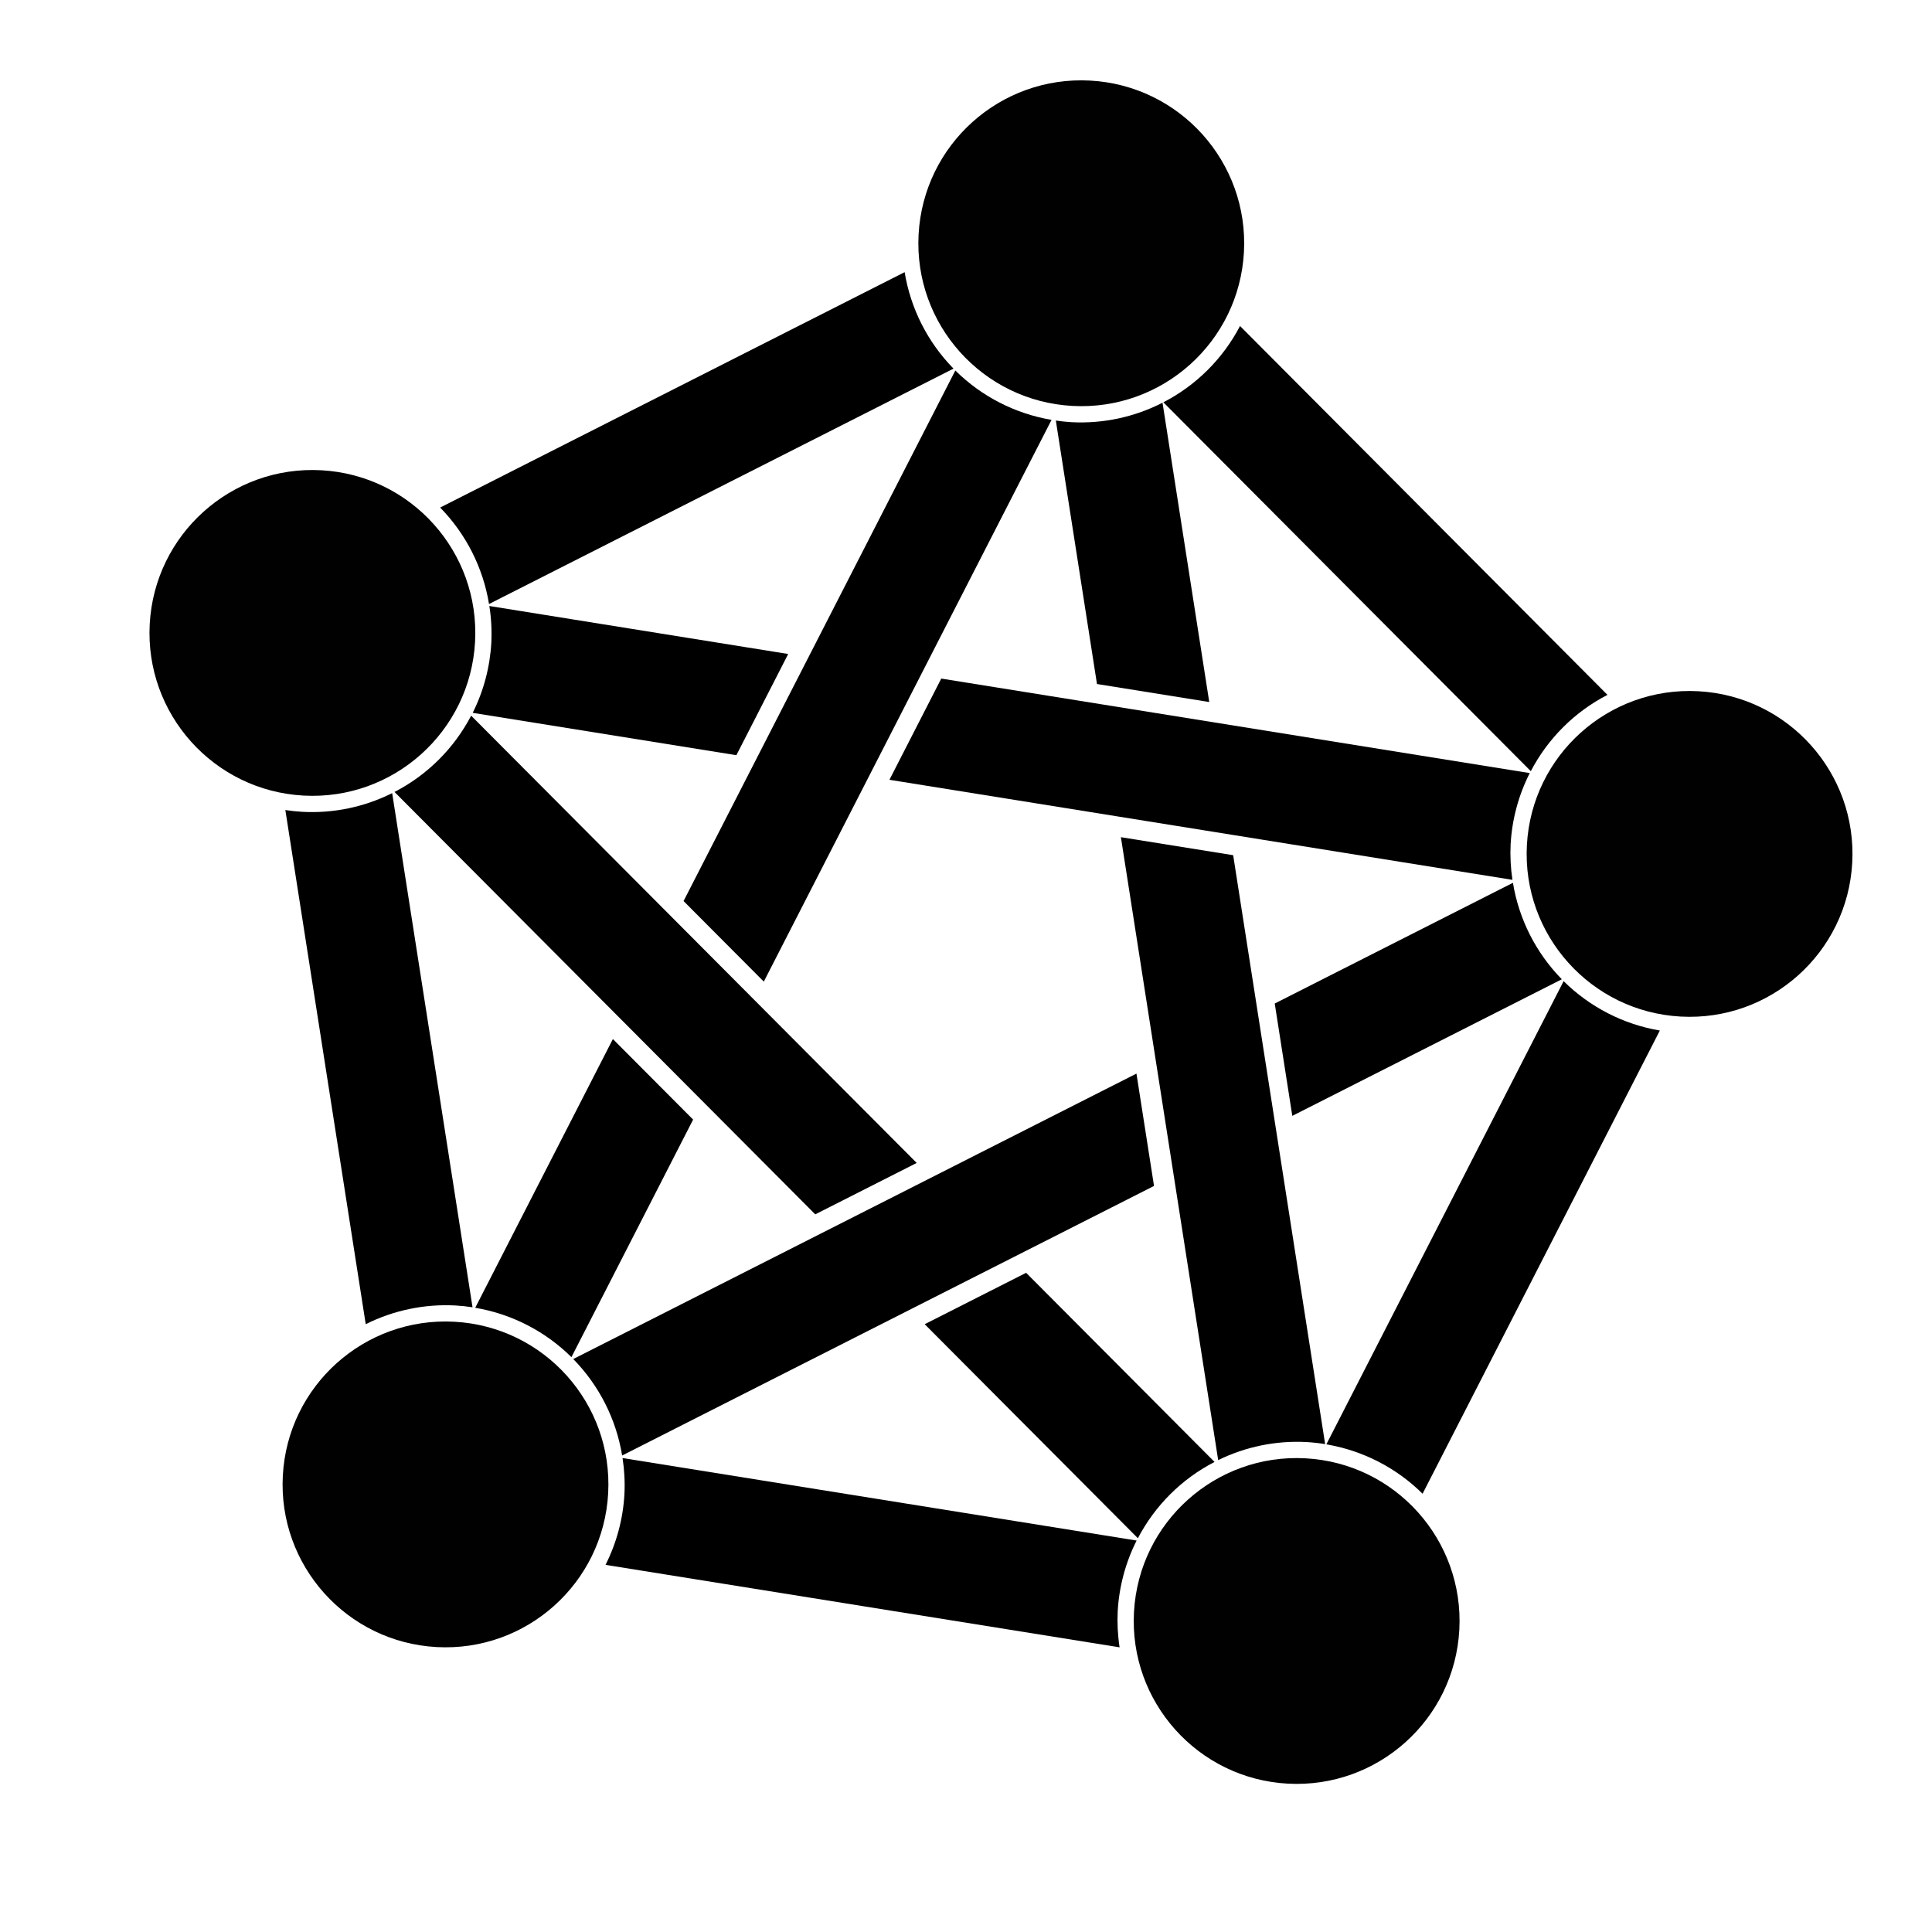
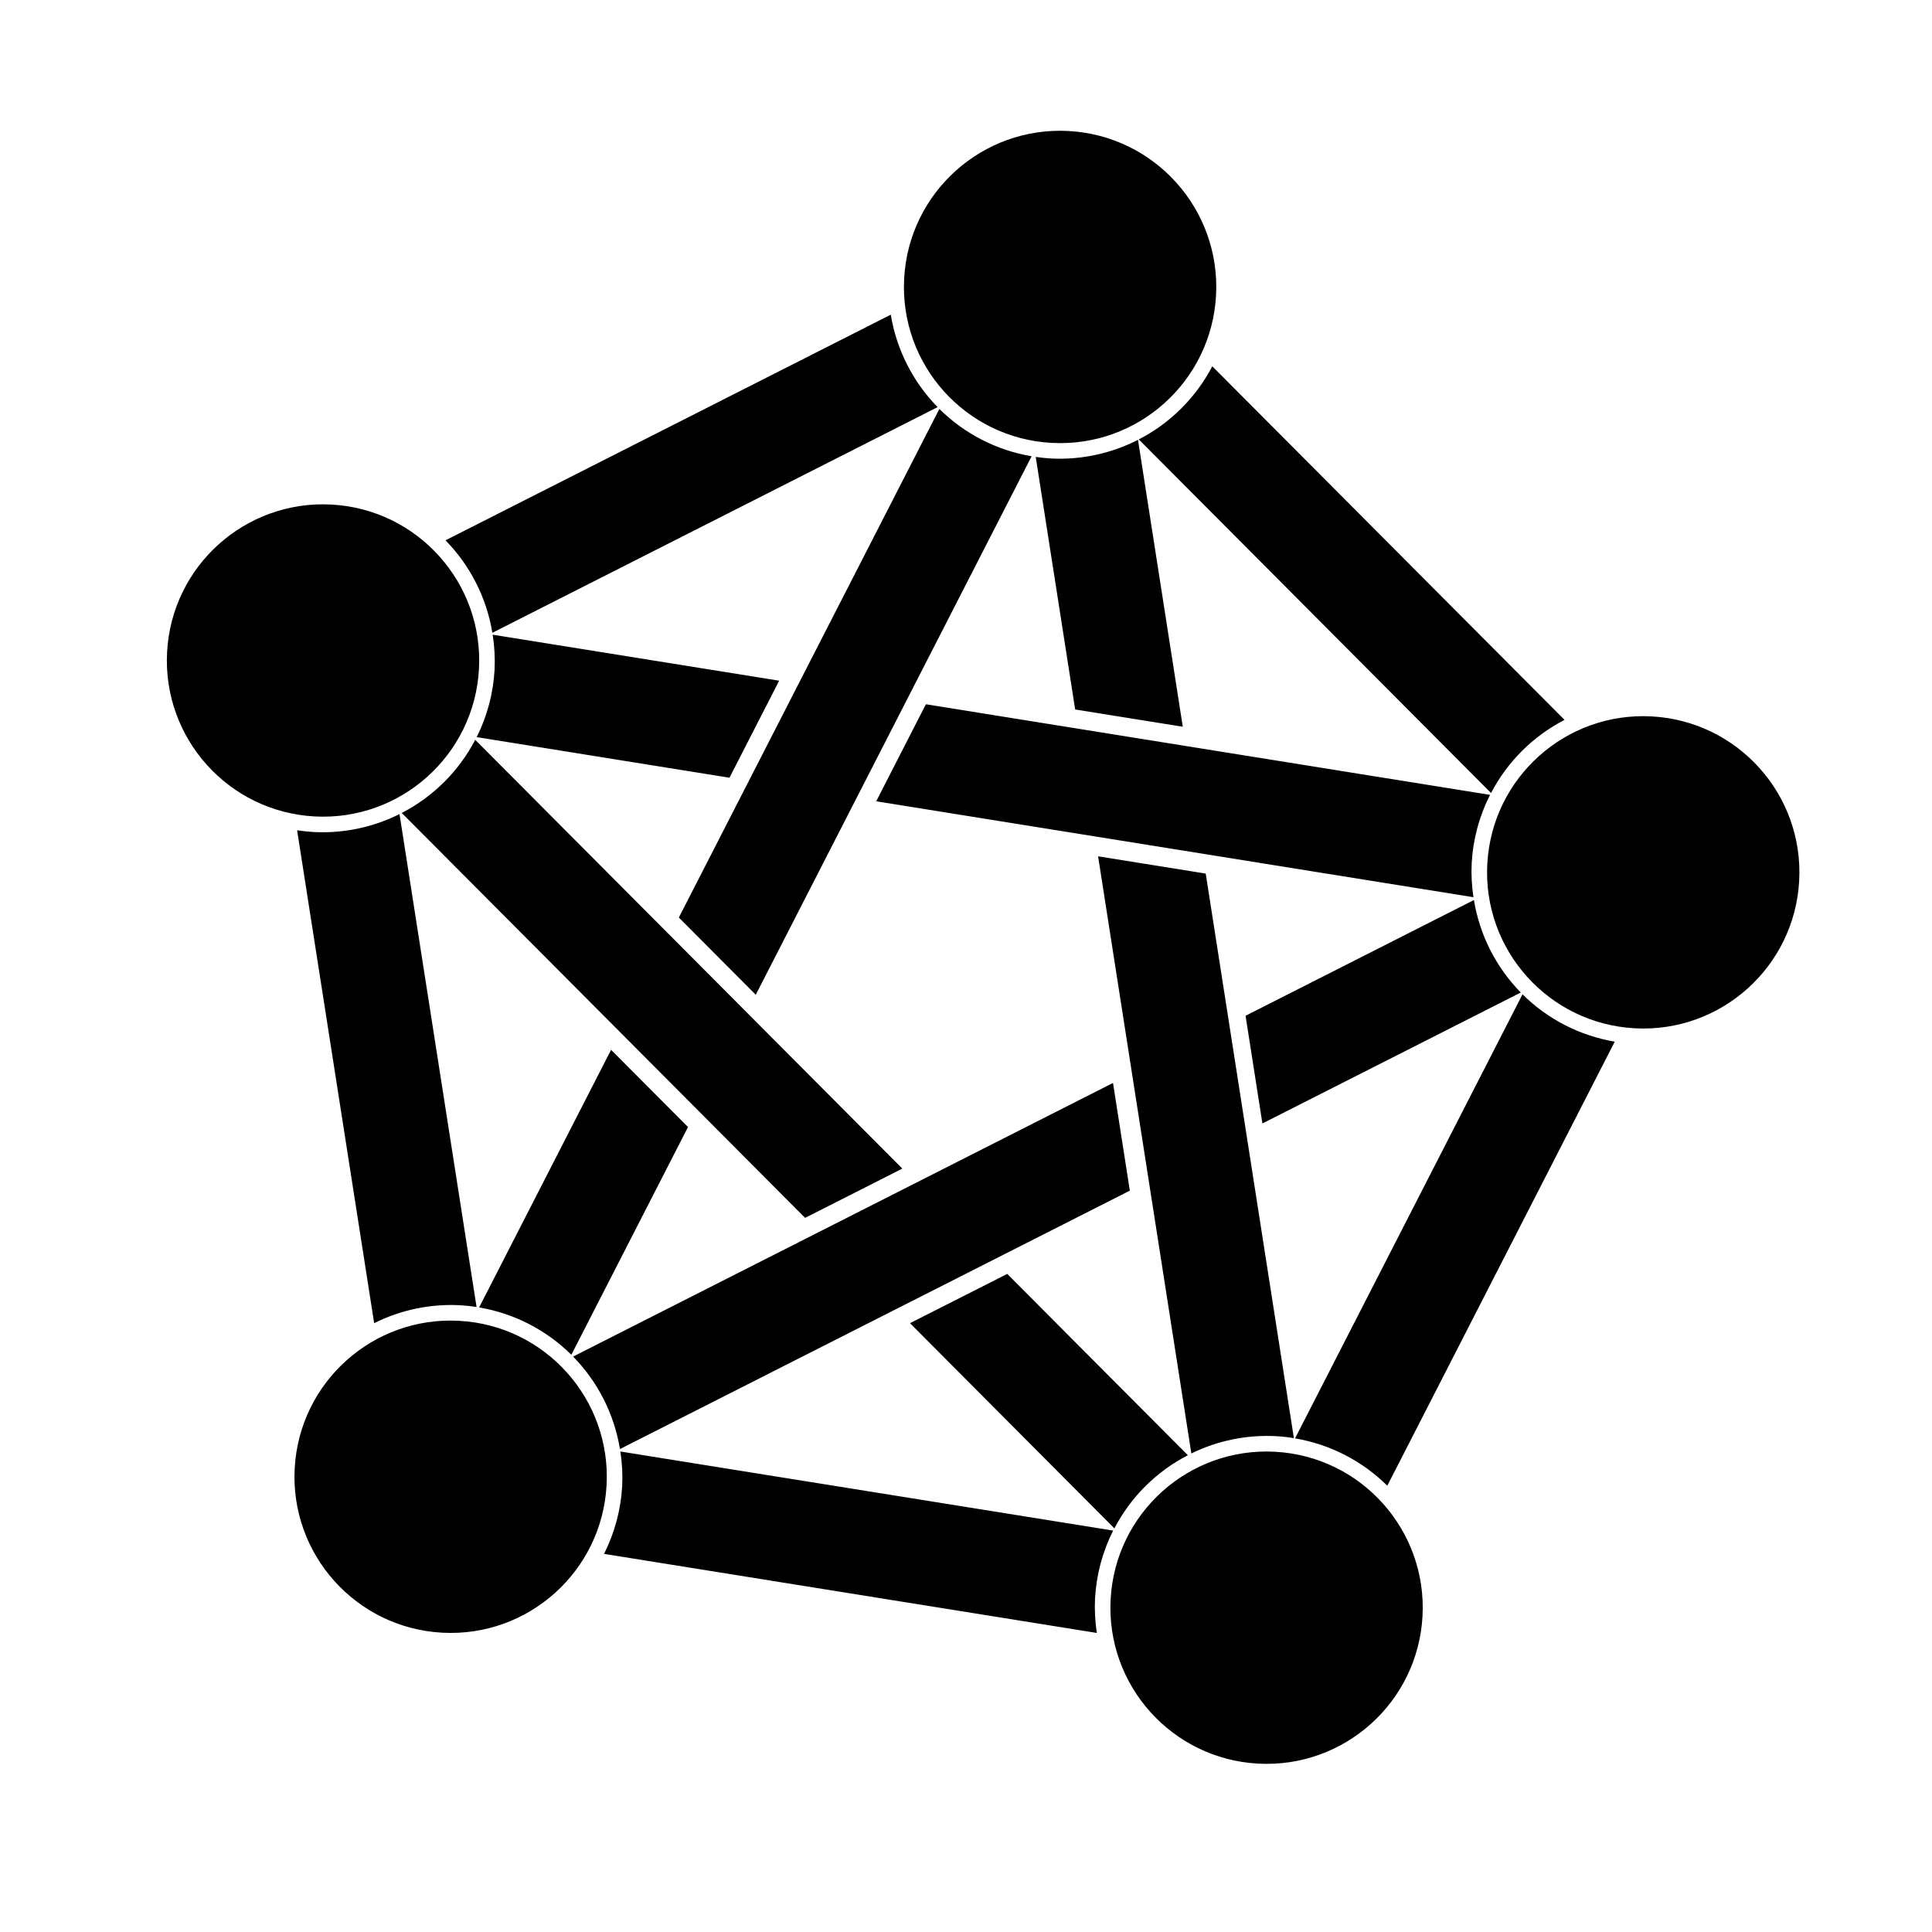
- <svg xmlns="http://www.w3.org/2000/svg" width="196.52mm" height="196.52mm" viewBox="0 0 196.52 196.52" version="1.1" id="svg8">
-   <defs id="defs2" />
-   <g id="layer1" style="display:none" transform="translate(6.67897,-32.49584)">
-     <circle style="fill:#00a3ff;fill-opacity:0.996;fill-rule:nonzero;stroke:#d79611;stroke-width:11;stroke-miterlimit:4;stroke-dasharray:none;stroke-opacity:1" id="path830" cx="91.581" cy="130.756" r="87.76" />
-     <path style="display:inline;fill:#0000d4;fill-opacity:1;fill-rule:nonzero;stroke:#4b4b40;stroke-width:9.889;stroke-miterlimit:4;stroke-dasharray:none;stroke-opacity:1" id="path1669" d="M 153.373,219.979 37.861,207.839 13.712,94.228 114.3,36.154 l 86.315,77.718 z" transform="matrix(0.7549371,0,0,0.7547471,13.25155,29.55602)" />
-   </g>
-   <g id="layer4" style="display:none">
-     <path transform="translate(6.67897,-32.49584)" id="path1690" d="M 165.181,119.354 38.637,183.487" style="display:inline;fill:none;stroke:#5496be;stroke-width:11;stroke-linecap:butt;stroke-linejoin:miter;stroke-miterlimit:4;stroke-dasharray:none;stroke-opacity:1" />
-     <path transform="translate(6.67897,-32.49584)" style="display:inline;fill:none;stroke:#a730b8;stroke-width:11;stroke-linecap:butt;stroke-linejoin:miter;stroke-miterlimit:4;stroke-dasharray:none;stroke-opacity:1" d="M 25.097,96.875 125.214,197.38" id="path1684" />
-     <path transform="translate(6.67897,-32.49584)" id="path1686" d="M 38.637,183.487 103.306,57.239" style="display:inline;fill:none;stroke:#ce3d1a;stroke-width:11;stroke-linecap:butt;stroke-linejoin:miter;stroke-miterlimit:4;stroke-dasharray:none;stroke-opacity:1" />
-     <path transform="translate(6.67897,-32.49584)" style="display:inline;fill:none;stroke:#46ae3a;stroke-width:11;stroke-linecap:butt;stroke-linejoin:miter;stroke-miterlimit:4;stroke-dasharray:none;stroke-opacity:1" d="M 125.214,197.38 103.306,57.239" id="path1688" />
-     <path transform="translate(6.67897,-32.49584)" id="path1682" d="m 25.097,106.164 140.084,22.479" style="display:inline;fill:none;stroke:#d79611;stroke-width:11;stroke-linecap:butt;stroke-linejoin:miter;stroke-miterlimit:4;stroke-dasharray:none;stroke-opacity:1" />
-   </g>
-   <g id="layer2" style="display:inline" transform="translate(6.67897,-32.49584)">
-     <path style="color:#000000;font-style:normal;font-variant:normal;font-weight:normal;font-stretch:normal;font-size:medium;line-height:normal;font-family:sans-serif;font-variant-ligatures:normal;font-variant-position:normal;font-variant-caps:normal;font-variant-numeric:normal;font-variant-alternates:normal;font-feature-settings:normal;text-indent:0;text-align:start;text-decoration:none;text-decoration-line:none;text-decoration-style:solid;text-decoration-color:#000000;letter-spacing:normal;word-spacing:normal;text-transform:none;writing-mode:lr-tb;direction:ltr;text-orientation:mixed;dominant-baseline:auto;baseline-shift:baseline;text-anchor:start;white-space:normal;shape-padding:0;clip-rule:nonzero;display:inline;overflow:visible;visibility:visible;opacity:1;isolation:auto;mix-blend-mode:normal;color-interpolation:sRGB;color-interpolation-filters:linearRGB;solid-color:#000000;solid-opacity:1;vector-effect:none;fill:#000000;fill-opacity:1;fill-rule:nonzero;stroke:none;stroke-width:41.575;stroke-linecap:butt;stroke-linejoin:miter;stroke-miterlimit:4;stroke-dasharray:none;stroke-dashoffset:0;stroke-opacity:1;color-rendering:auto;image-rendering:auto;shape-rendering:auto;text-rendering:auto;enable-background:accumulate" d="M 181.131 275.137 A 68.892 68.892 0 0 1 151.666 304.465 L 313.424 466.854 L 352.422 447.09 L 181.131 275.137 z M 394.494 489.324 L 355.496 509.088 L 437.459 591.371 A 68.892 68.892 0 0 1 466.93 562.039 L 394.494 489.324 z " transform="matrix(0.2645833,0,0,0.2645833,-6.67897,32.49584)" id="path9722" />
-     <path style="color:#000000;font-style:normal;font-variant:normal;font-weight:normal;font-stretch:normal;font-size:medium;line-height:normal;font-family:sans-serif;font-variant-ligatures:normal;font-variant-position:normal;font-variant-caps:normal;font-variant-numeric:normal;font-variant-alternates:normal;font-feature-settings:normal;text-indent:0;text-align:start;text-decoration:none;text-decoration-line:none;text-decoration-style:solid;text-decoration-color:#000000;letter-spacing:normal;word-spacing:normal;text-transform:none;writing-mode:lr-tb;direction:ltr;text-orientation:mixed;dominant-baseline:auto;baseline-shift:baseline;text-anchor:start;white-space:normal;shape-padding:0;clip-rule:nonzero;display:inline;overflow:visible;visibility:visible;opacity:1;isolation:auto;mix-blend-mode:normal;color-interpolation:sRGB;color-interpolation-filters:linearRGB;solid-color:#000000;solid-opacity:1;vector-effect:none;fill:#000000;fill-opacity:1;fill-rule:nonzero;stroke:none;stroke-width:41.575;stroke-linecap:butt;stroke-linejoin:miter;stroke-miterlimit:4;stroke-dasharray:none;stroke-dashoffset:0;stroke-opacity:1;color-rendering:auto;image-rendering:auto;shape-rendering:auto;text-rendering:auto;enable-background:accumulate" d="M 581.646 339.391 L 490.07 385.801 L 496.822 428.99 L 600.438 376.477 A 68.892 68.892 0 0 1 581.646 339.391 z M 436.908 412.742 L 220.383 522.477 A 68.892 68.892 0 0 1 239.178 559.566 L 443.66 455.934 L 436.908 412.742 z " transform="matrix(0.2645833,0,0,0.2645833,-6.67897,32.49584)" id="path9729" />
-     <path style="color:#000000;font-style:normal;font-variant:normal;font-weight:normal;font-stretch:normal;font-size:medium;line-height:normal;font-family:sans-serif;font-variant-ligatures:normal;font-variant-position:normal;font-variant-caps:normal;font-variant-numeric:normal;font-variant-alternates:normal;font-feature-settings:normal;text-indent:0;text-align:start;text-decoration:none;text-decoration-line:none;text-decoration-style:solid;text-decoration-color:#000000;letter-spacing:normal;word-spacing:normal;text-transform:none;writing-mode:lr-tb;direction:ltr;text-orientation:mixed;dominant-baseline:auto;baseline-shift:baseline;text-anchor:start;white-space:normal;shape-padding:0;clip-rule:nonzero;display:inline;overflow:visible;visibility:visible;opacity:1;isolation:auto;mix-blend-mode:normal;color-interpolation:sRGB;color-interpolation-filters:linearRGB;solid-color:#000000;solid-opacity:1;vector-effect:none;fill:#000000;fill-opacity:1;fill-rule:nonzero;stroke:none;stroke-width:41.575;stroke-linecap:butt;stroke-linejoin:miter;stroke-miterlimit:4;stroke-dasharray:none;stroke-dashoffset:0;stroke-opacity:1;color-rendering:auto;image-rendering:auto;shape-rendering:auto;text-rendering:auto;enable-background:accumulate" d="M 367.275 142.438 L 262.795 346.408 L 293.643 377.375 L 404.266 161.418 A 68.892 68.892 0 0 1 367.275 142.438 z M 235.621 399.459 L 182.699 502.773 A 68.892 68.892 0 0 1 219.686 521.752 L 266.467 430.424 L 235.621 399.459 z " transform="matrix(0.2645833,0,0,0.2645833,-6.67897,32.49584)" id="path9713" />
-     <path style="color:#000000;font-style:normal;font-variant:normal;font-weight:normal;font-stretch:normal;font-size:medium;line-height:normal;font-family:sans-serif;font-variant-ligatures:normal;font-variant-position:normal;font-variant-caps:normal;font-variant-numeric:normal;font-variant-alternates:normal;font-feature-settings:normal;text-indent:0;text-align:start;text-decoration:none;text-decoration-line:none;text-decoration-style:solid;text-decoration-color:#000000;letter-spacing:normal;word-spacing:normal;text-transform:none;writing-mode:lr-tb;direction:ltr;text-orientation:mixed;dominant-baseline:auto;baseline-shift:baseline;text-anchor:start;white-space:normal;shape-padding:0;clip-rule:nonzero;display:inline;overflow:visible;visibility:visible;opacity:1;isolation:auto;mix-blend-mode:normal;color-interpolation:sRGB;color-interpolation-filters:linearRGB;solid-color:#000000;solid-opacity:1;vector-effect:none;fill:#000000;fill-opacity:1;fill-rule:nonzero;stroke:none;stroke-width:41.575;stroke-linecap:butt;stroke-linejoin:miter;stroke-miterlimit:4;stroke-dasharray:none;stroke-dashoffset:0;stroke-opacity:1;color-rendering:auto;image-rendering:auto;shape-rendering:auto;text-rendering:auto;enable-background:accumulate" d="M 150.768 304.918 A 68.892 68.892 0 0 1 116.352 312.113 A 68.892 68.892 0 0 1 109.701 311.418 L 140.604 509.08 A 68.892 68.892 0 0 1 175.02 501.885 A 68.892 68.892 0 0 1 181.666 502.58 L 150.768 304.918 z " transform="matrix(0.2645833,0,0,0.2645833,-6.67897,32.49584)" id="path1015" />
-     <path style="color:#000000;font-style:normal;font-variant:normal;font-weight:normal;font-stretch:normal;font-size:medium;line-height:normal;font-family:sans-serif;font-variant-ligatures:normal;font-variant-position:normal;font-variant-caps:normal;font-variant-numeric:normal;font-variant-alternates:normal;font-feature-settings:normal;text-indent:0;text-align:start;text-decoration:none;text-decoration-line:none;text-decoration-style:solid;text-decoration-color:#000000;letter-spacing:normal;word-spacing:normal;text-transform:none;writing-mode:lr-tb;direction:ltr;text-orientation:mixed;dominant-baseline:auto;baseline-shift:baseline;text-anchor:start;white-space:normal;shape-padding:0;clip-rule:nonzero;display:inline;overflow:visible;visibility:visible;opacity:1;isolation:auto;mix-blend-mode:normal;color-interpolation:sRGB;color-interpolation-filters:linearRGB;solid-color:#000000;solid-opacity:1;vector-effect:none;fill:#000000;fill-opacity:1;fill-rule:nonzero;stroke:none;stroke-width:41.575;stroke-linecap:butt;stroke-linejoin:miter;stroke-miterlimit:4;stroke-dasharray:none;stroke-dashoffset:0;stroke-opacity:1;color-rendering:auto;image-rendering:auto;shape-rendering:auto;text-rendering:auto;enable-background:accumulate" d="M 239.342 560.545 A 68.892 68.892 0 0 1 240.062 574.422 A 68.892 68.892 0 0 1 232.795 601.602 L 430.424 633.314 A 68.892 68.892 0 0 1 429.701 619.436 A 68.892 68.892 0 0 1 436.971 592.258 L 239.342 560.545 z " transform="matrix(0.2645833,0,0,0.2645833,-6.67897,32.49584)" id="path1674" />
-     <path style="color:#000000;font-style:normal;font-variant:normal;font-weight:normal;font-stretch:normal;font-size:medium;line-height:normal;font-family:sans-serif;font-variant-ligatures:normal;font-variant-position:normal;font-variant-caps:normal;font-variant-numeric:normal;font-variant-alternates:normal;font-feature-settings:normal;text-indent:0;text-align:start;text-decoration:none;text-decoration-line:none;text-decoration-style:solid;text-decoration-color:#000000;letter-spacing:normal;word-spacing:normal;text-transform:none;writing-mode:lr-tb;direction:ltr;text-orientation:mixed;dominant-baseline:auto;baseline-shift:baseline;text-anchor:start;white-space:normal;shape-padding:0;clip-rule:nonzero;display:inline;overflow:visible;visibility:visible;opacity:1;isolation:auto;mix-blend-mode:normal;color-interpolation:sRGB;color-interpolation-filters:linearRGB;solid-color:#000000;solid-opacity:1;vector-effect:none;fill:#000000;fill-opacity:1;fill-rule:nonzero;stroke:none;stroke-width:41.575;stroke-linecap:butt;stroke-linejoin:miter;stroke-miterlimit:4;stroke-dasharray:none;stroke-dashoffset:0;stroke-opacity:1;color-rendering:auto;image-rendering:auto;shape-rendering:auto;text-rendering:auto;enable-background:accumulate" d="M 601.133 377.199 L 509.914 555.281 A 68.892 68.892 0 0 1 546.908 574.264 L 638.125 396.184 A 68.892 68.892 0 0 1 601.133 377.199 z " transform="matrix(0.2645833,0,0,0.2645833,-6.67897,32.49584)" id="path1676" />
-     <path style="color:#000000;font-style:normal;font-variant:normal;font-weight:normal;font-stretch:normal;font-size:medium;line-height:normal;font-family:sans-serif;font-variant-ligatures:normal;font-variant-position:normal;font-variant-caps:normal;font-variant-numeric:normal;font-variant-alternates:normal;font-feature-settings:normal;text-indent:0;text-align:start;text-decoration:none;text-decoration-line:none;text-decoration-style:solid;text-decoration-color:#000000;letter-spacing:normal;word-spacing:normal;text-transform:none;writing-mode:lr-tb;direction:ltr;text-orientation:mixed;dominant-baseline:auto;baseline-shift:baseline;text-anchor:start;white-space:normal;shape-padding:0;clip-rule:nonzero;display:inline;overflow:visible;visibility:visible;opacity:1;isolation:auto;mix-blend-mode:normal;color-interpolation:sRGB;color-interpolation-filters:linearRGB;solid-color:#000000;solid-opacity:1;vector-effect:none;fill:#000000;fill-opacity:1;fill-rule:nonzero;stroke:none;stroke-width:41.575;stroke-linecap:butt;stroke-linejoin:miter;stroke-miterlimit:4;stroke-dasharray:none;stroke-dashoffset:0;stroke-opacity:1;color-rendering:auto;image-rendering:auto;shape-rendering:auto;text-rendering:auto;enable-background:accumulate" d="M 476.723 125.33 A 68.892 68.892 0 0 1 447.252 154.662 L 588.518 296.473 A 68.892 68.892 0 0 1 617.986 267.141 L 476.723 125.33 z " transform="matrix(0.2645833,0,0,0.2645833,-6.67897,32.49584)" id="path1678" />
-     <path style="color:#000000;font-style:normal;font-variant:normal;font-weight:normal;font-stretch:normal;font-size:medium;line-height:normal;font-family:sans-serif;font-variant-ligatures:normal;font-variant-position:normal;font-variant-caps:normal;font-variant-numeric:normal;font-variant-alternates:normal;font-feature-settings:normal;text-indent:0;text-align:start;text-decoration:none;text-decoration-line:none;text-decoration-style:solid;text-decoration-color:#000000;letter-spacing:normal;word-spacing:normal;text-transform:none;writing-mode:lr-tb;direction:ltr;text-orientation:mixed;dominant-baseline:auto;baseline-shift:baseline;text-anchor:start;white-space:normal;shape-padding:0;clip-rule:nonzero;display:inline;overflow:visible;visibility:visible;opacity:1;isolation:auto;mix-blend-mode:normal;color-interpolation:sRGB;color-interpolation-filters:linearRGB;solid-color:#000000;solid-opacity:1;vector-effect:none;fill:#000000;fill-opacity:1;fill-rule:nonzero;stroke:none;stroke-width:41.575;stroke-linecap:butt;stroke-linejoin:miter;stroke-miterlimit:4;stroke-dasharray:none;stroke-dashoffset:0;stroke-opacity:1;color-rendering:auto;image-rendering:auto;shape-rendering:auto;text-rendering:auto;enable-background:accumulate" d="M 347.787 104.631 L 169.211 195.129 A 68.892 68.892 0 0 1 188.004 232.215 L 366.578 141.713 A 68.892 68.892 0 0 1 347.787 104.631 z " transform="matrix(0.2645833,0,0,0.2645833,-6.67897,32.49584)" id="path1680" />
-     <path style="color:#000000;font-style:normal;font-variant:normal;font-weight:normal;font-stretch:normal;font-size:medium;line-height:normal;font-family:sans-serif;font-variant-ligatures:normal;font-variant-position:normal;font-variant-caps:normal;font-variant-numeric:normal;font-variant-alternates:normal;font-feature-settings:normal;text-indent:0;text-align:start;text-decoration:none;text-decoration-line:none;text-decoration-style:solid;text-decoration-color:#000000;letter-spacing:normal;word-spacing:normal;text-transform:none;writing-mode:lr-tb;direction:ltr;text-orientation:mixed;dominant-baseline:auto;baseline-shift:baseline;text-anchor:start;white-space:normal;shape-padding:0;clip-rule:nonzero;display:inline;overflow:visible;visibility:visible;opacity:1;isolation:auto;mix-blend-mode:normal;color-interpolation:sRGB;color-interpolation-filters:linearRGB;solid-color:#000000;solid-opacity:1;vector-effect:none;fill:#000000;fill-opacity:1;fill-rule:nonzero;stroke:none;stroke-width:41.575;stroke-linecap:butt;stroke-linejoin:miter;stroke-miterlimit:4;stroke-dasharray:none;stroke-dashoffset:0;stroke-opacity:1;color-rendering:auto;image-rendering:auto;shape-rendering:auto;text-rendering:auto;enable-background:accumulate" d="M 446.926 154.826 A 68.892 68.892 0 0 1 411.943 162.309 A 68.892 68.892 0 0 1 405.914 161.676 L 421.732 262.967 L 464.895 269.893 L 446.926 154.826 z M 430.926 321.854 L 468.326 561.336 A 68.892 68.892 0 0 1 502.24 554.393 A 68.892 68.892 0 0 1 509.447 555.184 L 474.09 328.777 L 430.926 321.854 z " transform="matrix(0.2645833,0,0,0.2645833,-6.67897,32.49584)" id="path9758" />
-     <path style="color:#000000;font-style:normal;font-variant:normal;font-weight:normal;font-stretch:normal;font-size:medium;line-height:normal;font-family:sans-serif;font-variant-ligatures:normal;font-variant-position:normal;font-variant-caps:normal;font-variant-numeric:normal;font-variant-alternates:normal;font-feature-settings:normal;text-indent:0;text-align:start;text-decoration:none;text-decoration-line:none;text-decoration-style:solid;text-decoration-color:#000000;letter-spacing:normal;word-spacing:normal;text-transform:none;writing-mode:lr-tb;direction:ltr;text-orientation:mixed;dominant-baseline:auto;baseline-shift:baseline;text-anchor:start;white-space:normal;shape-padding:0;clip-rule:nonzero;display:inline;overflow:visible;visibility:visible;opacity:1;isolation:auto;mix-blend-mode:normal;color-interpolation:sRGB;color-interpolation-filters:linearRGB;solid-color:#000000;solid-opacity:1;vector-effect:none;fill:#000000;fill-opacity:1;fill-rule:nonzero;stroke:none;stroke-width:41.575;stroke-linecap:butt;stroke-linejoin:miter;stroke-miterlimit:4;stroke-dasharray:none;stroke-dashoffset:0;stroke-opacity:1;color-rendering:auto;image-rendering:auto;shape-rendering:auto;text-rendering:auto;enable-background:accumulate" d="M 188.131 232.975 A 68.892 68.892 0 0 1 188.889 247.07 A 68.892 68.892 0 0 1 181.729 274.053 L 283.098 290.334 L 303.021 251.426 L 188.131 232.975 z M 361.867 260.875 L 341.941 299.787 L 581.455 338.254 A 68.892 68.892 0 0 1 580.76 324.535 A 68.892 68.892 0 0 1 588.109 297.211 L 361.867 260.875 z " transform="matrix(0.2645833,0,0,0.2645833,-6.67897,32.49584)" id="path9760" />
-   </g>
-   <g id="layer3" style="display:inline;opacity:1" transform="translate(6.67897,-32.49584)">
-     <circle style="fill:#000000;fill-opacity:0.996;stroke:none;stroke-width:0.265;stroke-opacity:0.961" id="path817" cx="106.266" cy="51.536" r="16.571" transform="rotate(3.117817)" />
-     <circle id="path819" style="fill:#000000;fill-opacity:0.996;stroke:none;stroke-width:0.265;stroke-opacity:0.961" cx="171.428" cy="110.193" r="16.571" transform="rotate(3.117817)" />
-     <circle id="path823" style="fill:#000000;fill-opacity:0.996;stroke:none;stroke-width:0.265;stroke-opacity:0.961" cx="135.764" cy="190.277" r="16.571" transform="rotate(3.117817)" />
-     <circle style="fill:#000000;fill-opacity:0.996;stroke:none;stroke-width:0.265;stroke-opacity:0.961" id="path825" cx="48.559" cy="181.114" r="16.571" transform="rotate(3.117817)" />
-     <circle id="path827" style="fill:#000000;fill-opacity:0.996;stroke:none;stroke-width:0.265;stroke-opacity:0.961" cx="30.329" cy="95.367" r="16.571" transform="rotate(3.117817)" />
+ <svg xmlns="http://www.w3.org/2000/svg" width="205px" height="205px" viewBox="0 0 205 205" version="1.1">
+   <g id="Artboard" stroke="none" stroke-width="1" fill="none" fill-rule="evenodd">
+     <path d="M135.294,154.042 C144.432,154.54 151.437,162.351 150.939,171.489 C150.441,180.627 142.63,187.632 133.491,187.134 C124.353,186.636 117.349,178.825 117.847,169.687 C118.344,160.548 126.156,153.544 135.294,154.042 Z M65.826,154.015 L118.115,162.406 C116.986,164.645 116.331,167.093 116.192,169.597 C116.132,170.824 116.196,172.054 116.383,173.269 L64.094,164.878 C65.222,162.639 65.877,160.191 66.017,157.687 C66.077,156.46 66.013,155.229 65.826,154.015 Z M48.717,140.149 C57.855,140.647 64.86,148.458 64.362,157.597 C63.864,166.735 56.053,173.739 46.915,173.241 C37.776,172.744 30.772,164.932 31.27,155.794 C31.767,146.656 39.579,139.651 48.717,140.149 Z M106.877,135.171 L126.042,154.41 C122.705,156.133 119.982,158.843 118.244,162.171 L96.558,140.4 L106.877,135.171 Z M161.55,105.505 C164.217,108.147 167.635,109.902 171.337,110.528 L147.203,157.645 C144.535,155.003 141.117,153.249 137.415,152.622 L161.55,105.505 Z M116.516,90.861 L127.936,92.693 L137.291,152.597 C136.66,152.493 136.023,152.424 135.384,152.387 C132.286,152.226 129.197,152.858 126.411,154.224 L116.516,90.861 Z M118.099,114.909 L119.885,126.337 L65.782,153.756 C65.175,150.051 63.438,146.624 60.81,143.943 L118.099,114.909 Z M64.841,111.394 L73.003,119.587 L60.625,143.751 C57.958,141.11 54.54,139.356 50.839,138.73 L64.841,111.394 Z M42.391,86.381 L50.566,138.679 C49.983,138.589 49.396,138.527 48.807,138.495 C45.658,138.331 42.521,138.987 39.701,140.398 L31.525,88.1 C32.108,88.19 32.696,88.251 33.285,88.284 C36.434,88.448 39.571,87.792 42.391,86.381 Z M50.424,78.501 L95.745,123.997 L85.427,129.226 L42.628,86.261 C45.964,84.539 48.687,81.829 50.424,78.501 Z M156.394,95.501 C157.001,99.206 158.738,102.633 161.366,105.314 L133.951,119.208 L132.164,107.781 L156.394,95.501 Z M175.262,76.016 C184.4,76.514 191.404,84.326 190.906,93.464 C190.409,102.602 182.597,109.606 173.459,109.109 C164.321,108.611 157.316,100.799 157.814,91.661 C158.312,82.523 166.123,75.519 175.262,76.016 Z M99.675,43.391 C102.342,46.033 105.76,47.787 109.462,48.413 L80.193,105.551 L72.031,97.358 L99.675,43.391 Z M98.244,74.727 L158.104,84.341 C156.963,86.591 156.3,89.052 156.159,91.571 C156.1,92.784 156.161,94 156.343,95.201 L92.972,85.023 L98.244,74.727 Z M35.177,53.538 C44.315,54.035 51.32,61.847 50.822,70.985 C50.324,80.123 42.513,87.128 33.375,86.63 C24.236,86.132 17.232,78.321 17.73,69.182 C18.228,60.044 26.039,53.04 35.177,53.538 Z M128.633,38.865 L166.009,76.385 C162.673,78.107 159.95,80.818 158.212,84.146 L120.835,46.625 C124.172,44.903 126.895,42.193 128.633,38.865 Z M52.276,67.345 L82.674,72.227 L77.403,82.522 L50.582,78.214 C51.694,75.989 52.339,73.559 52.477,71.075 C52.538,69.828 52.471,68.579 52.276,67.345 Z M120.749,46.669 L125.503,77.113 L114.083,75.281 L109.898,48.481 C110.427,48.56 110.959,48.616 111.493,48.648 C114.699,48.815 117.892,48.132 120.749,46.669 Z M94.519,33.388 C95.126,37.092 96.862,40.519 99.49,43.199 L52.243,67.144 C51.635,63.44 49.899,60.013 47.27,57.332 L94.519,33.388 Z M113.386,13.901 C122.524,14.399 129.529,22.211 129.031,31.349 C128.533,40.487 120.722,47.491 111.583,46.994 C102.445,46.496 95.441,38.684 95.938,29.546 C96.436,20.408 104.248,13.404 113.386,13.901 Z" id="Shape" fill="currentColor" fill-rule="nonzero" />
  </g>
</svg>
